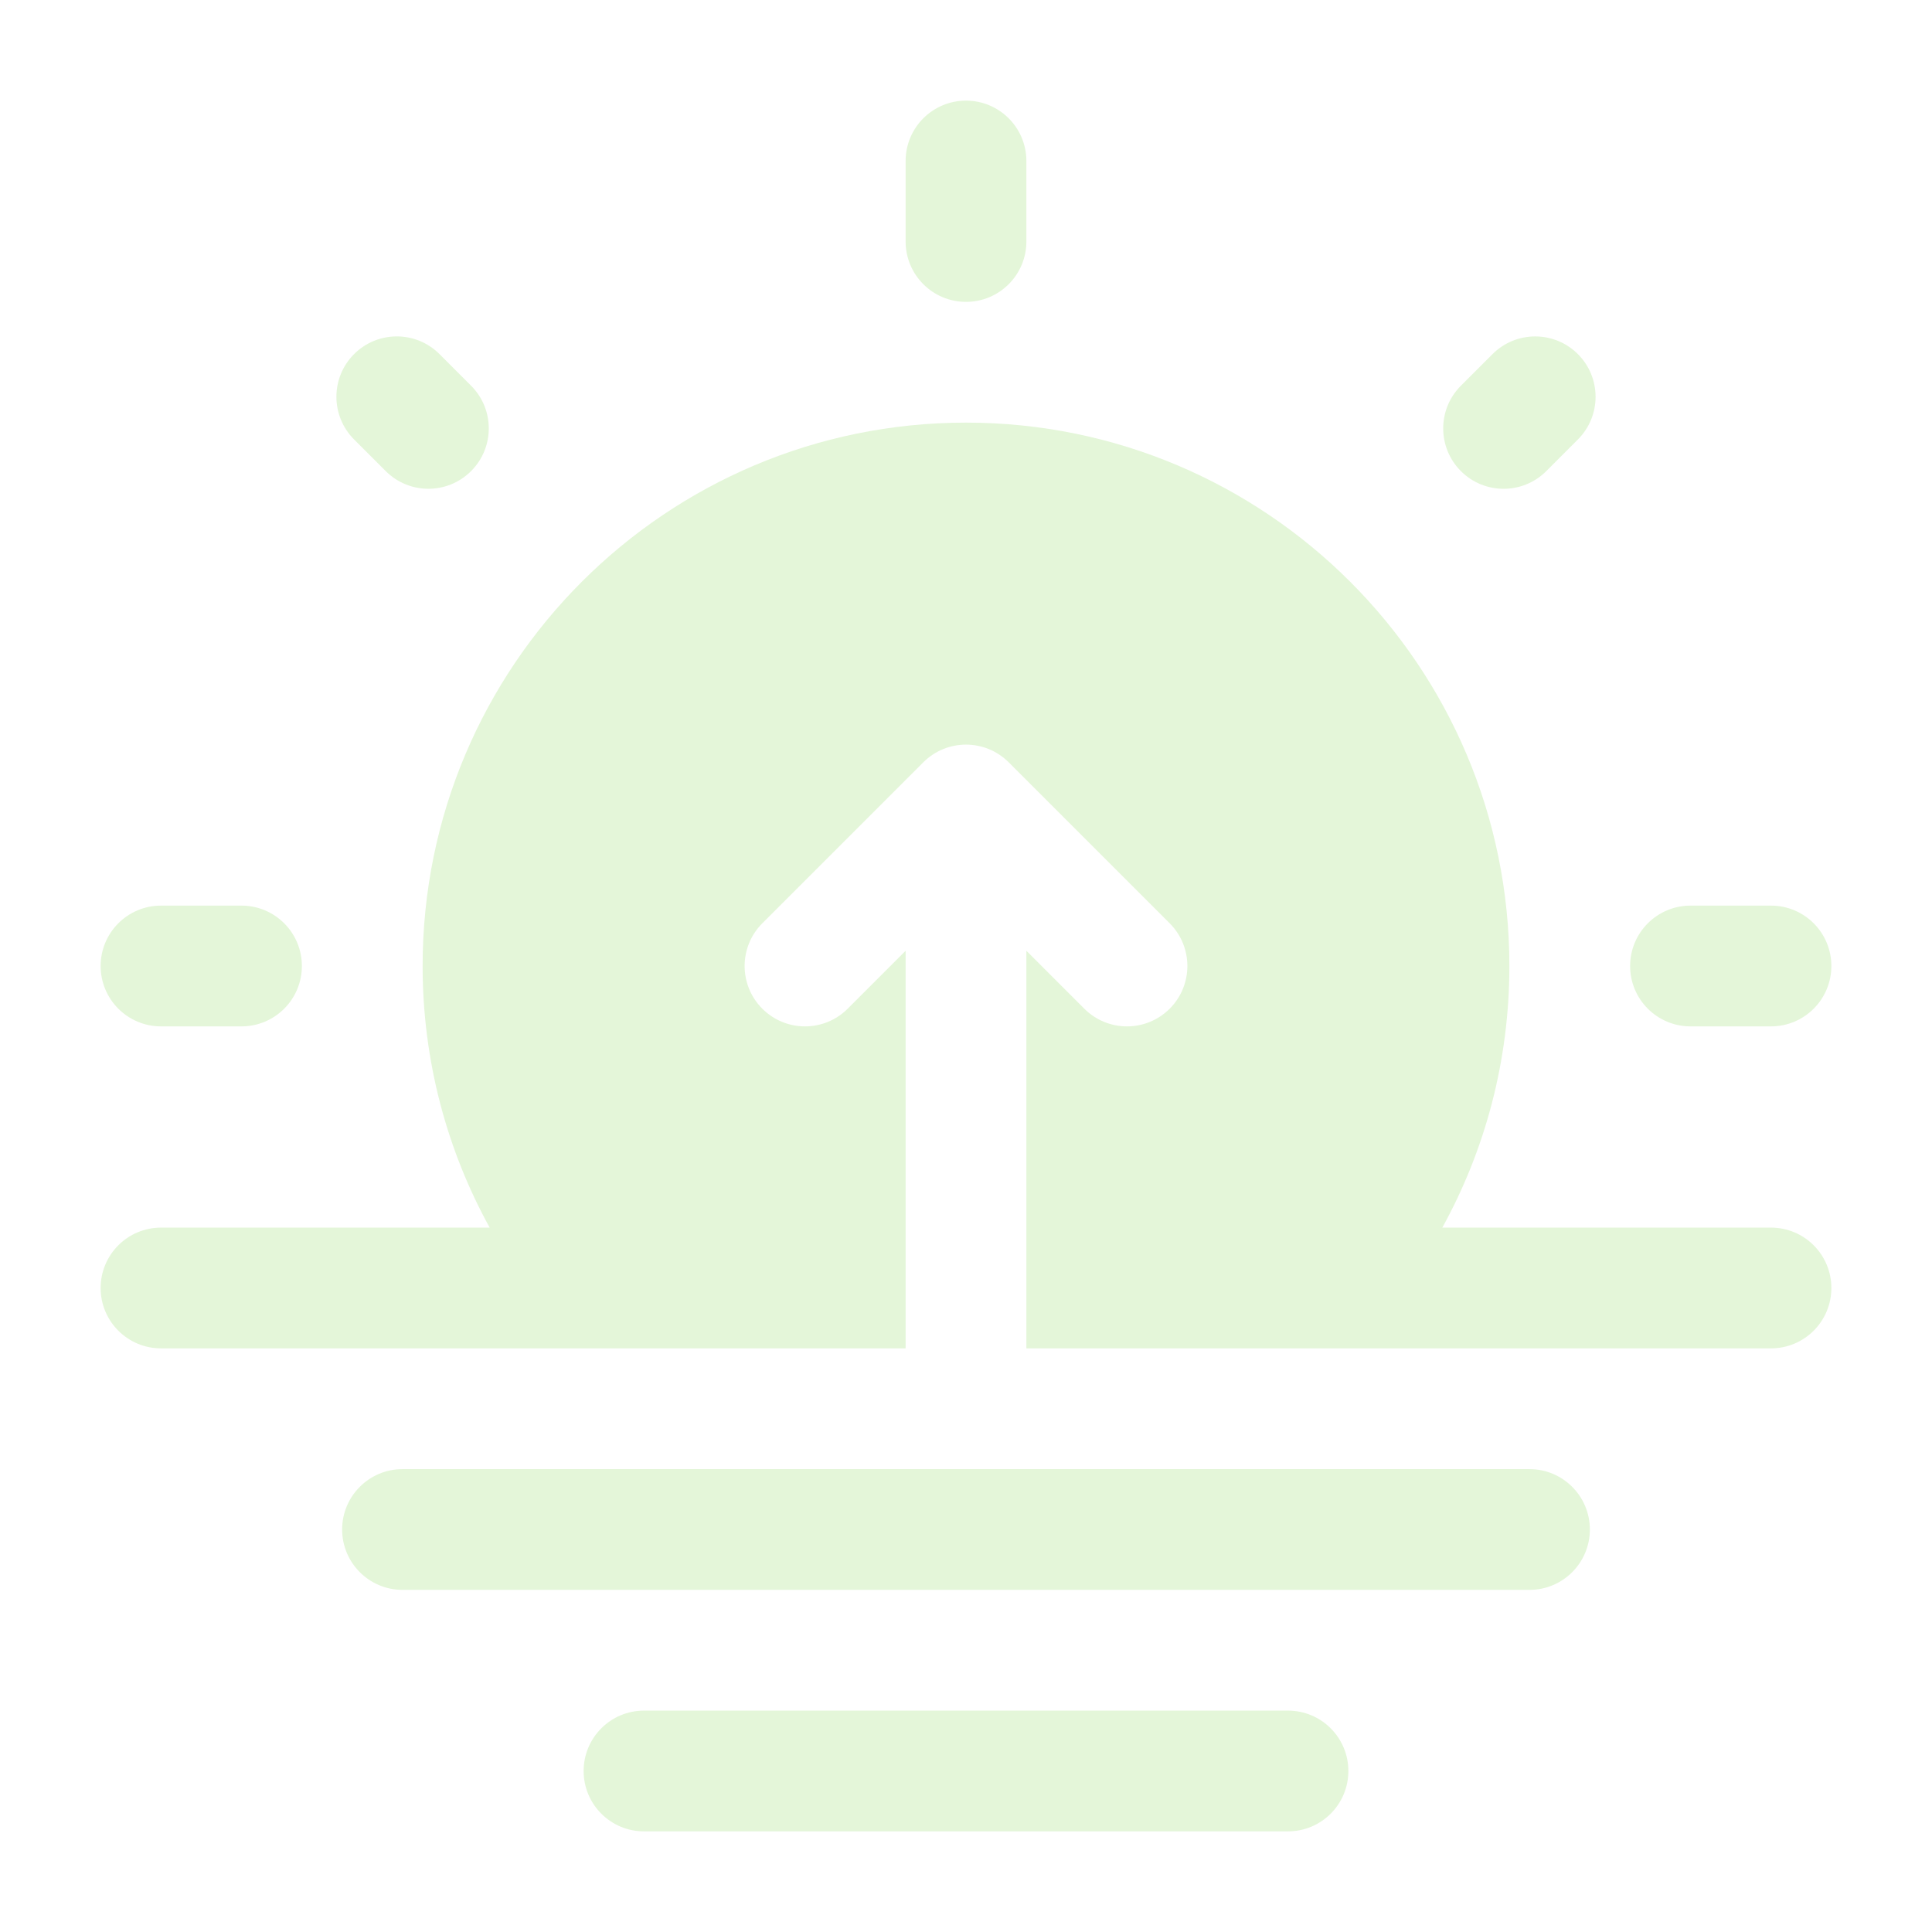
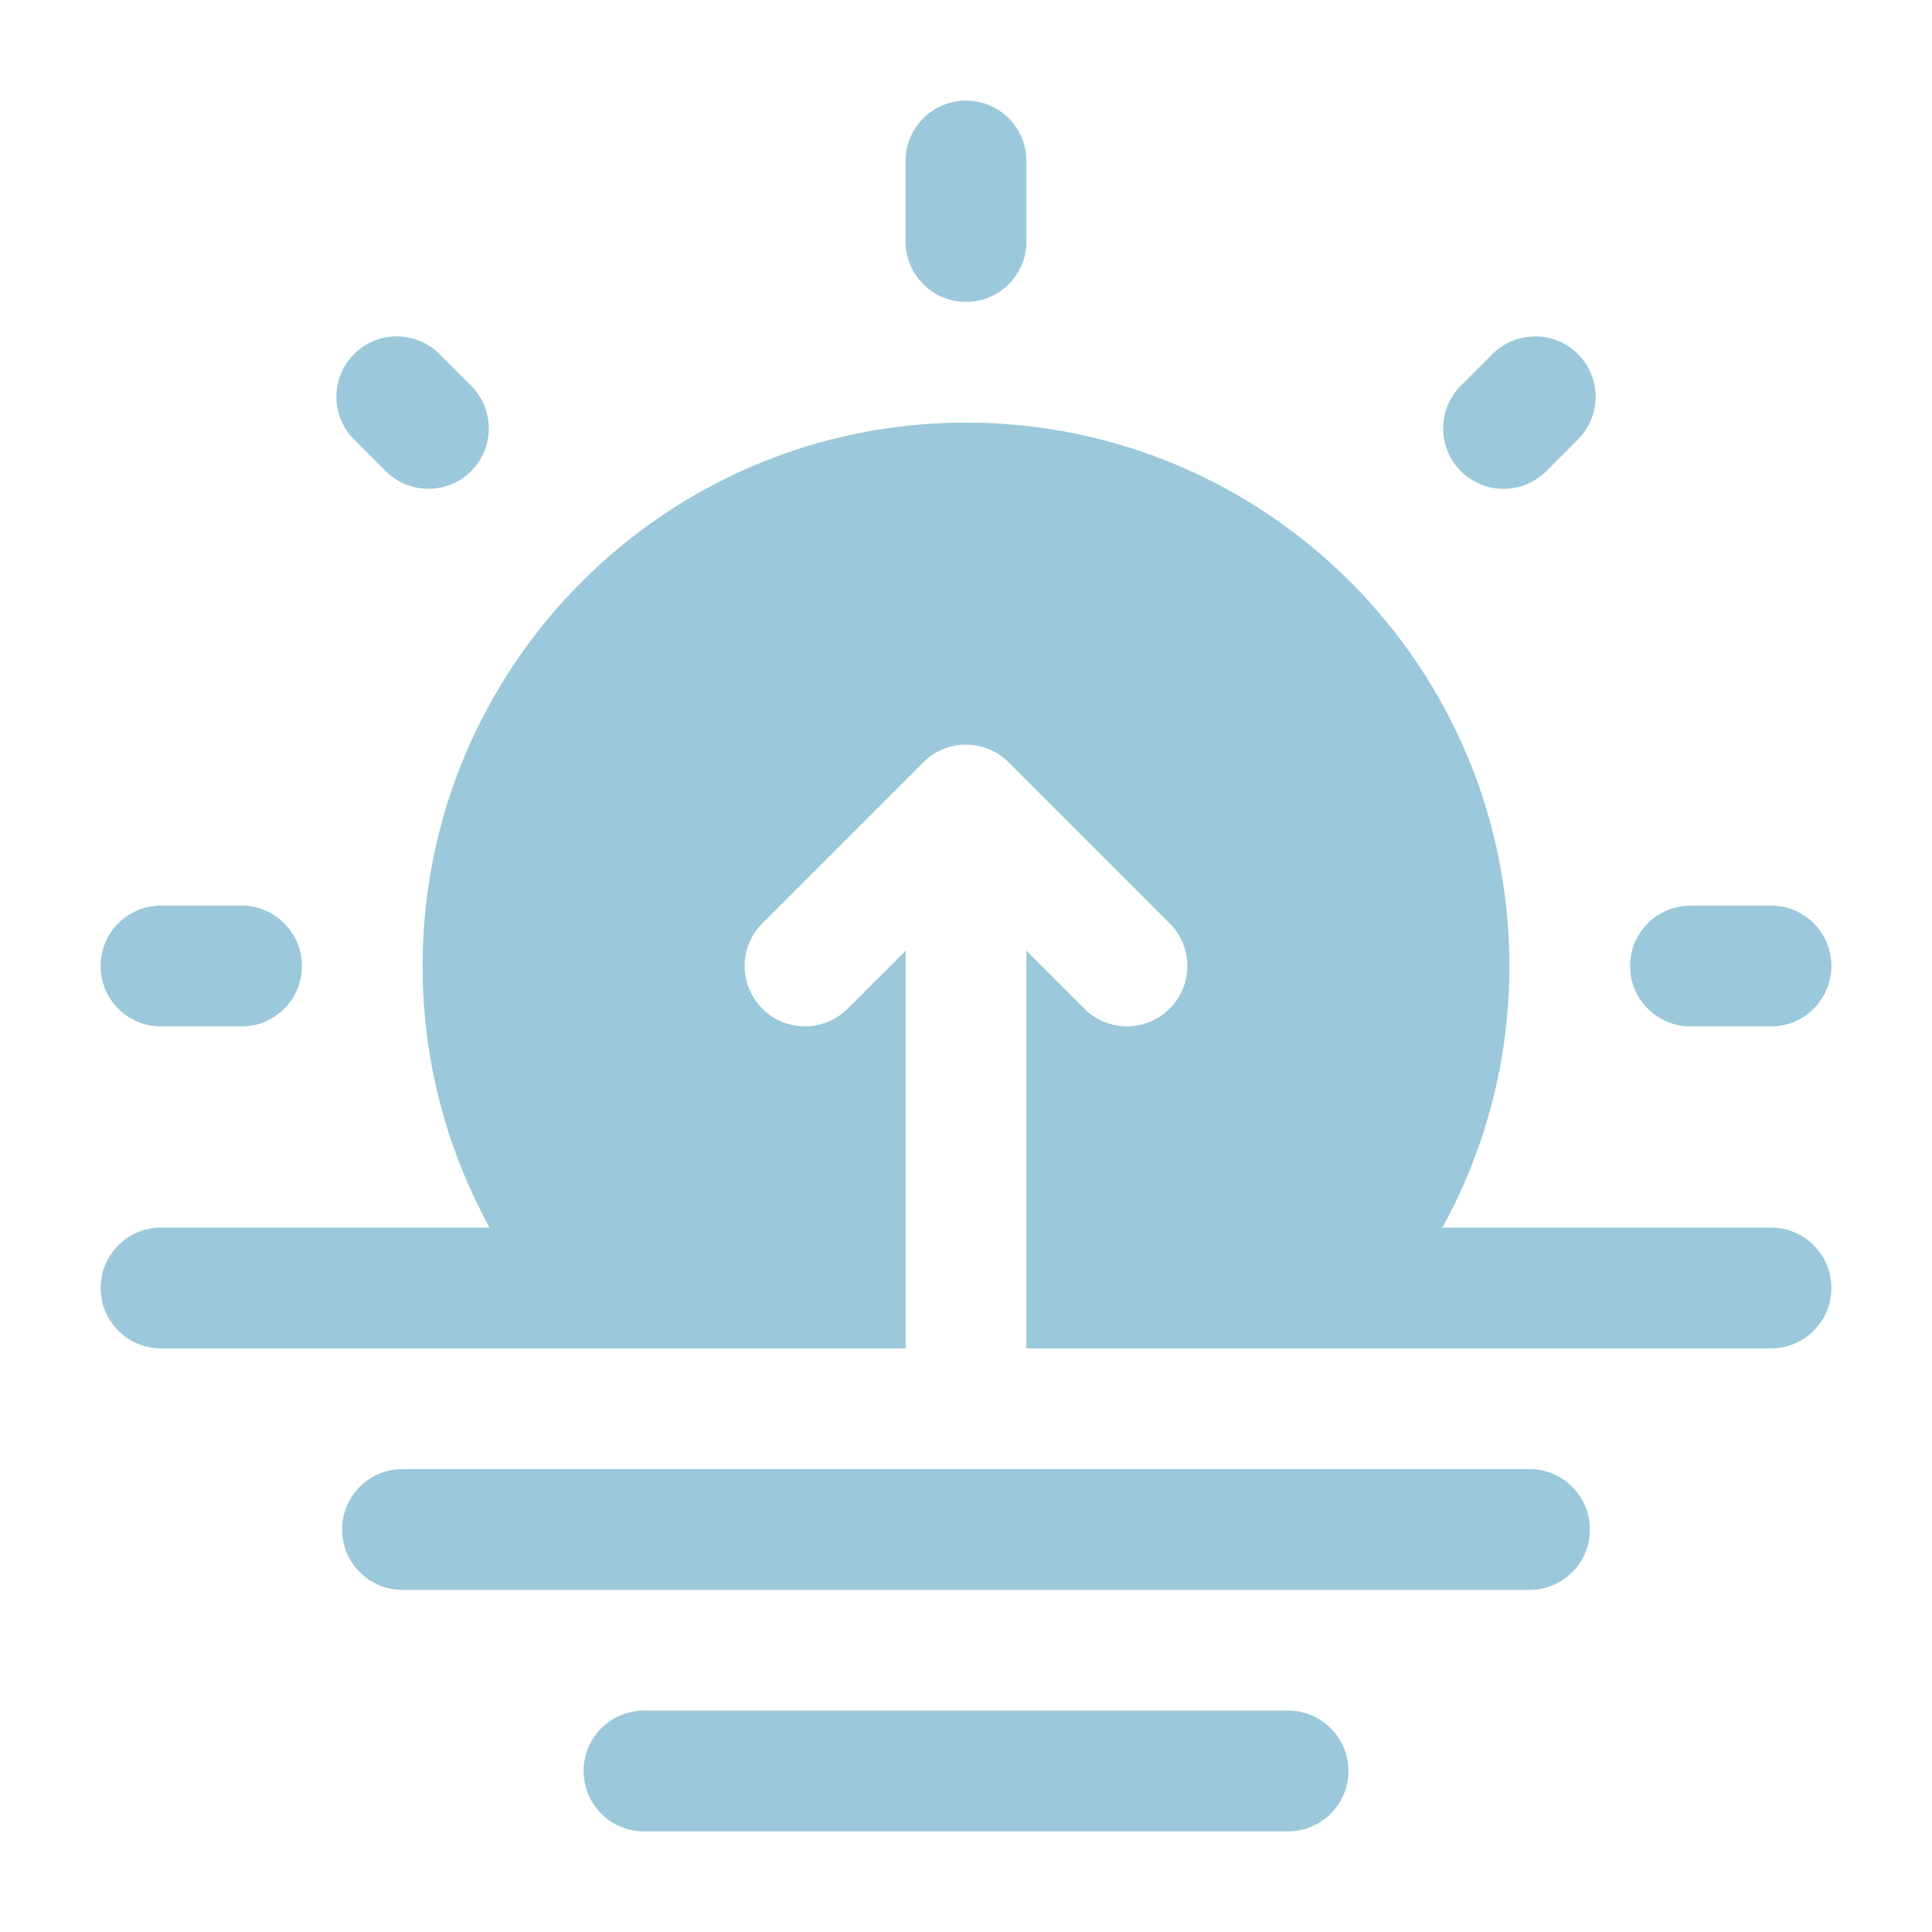
<svg xmlns="http://www.w3.org/2000/svg" version="1.2" viewBox="0 0 800 800" width="800" height="800">
+   <defs>
+     <clipPath clipPathUnits="userSpaceOnUse" id="cp1">
+       <path d="m166.67 658.33h466.66c13.81 0 25-11.19 25-25 0-13.8-11.19-25-25-25h-466.66c-13.81 0-25 11.2-25 25 0 13.81 11.19 25 25 25zm100 100h266.66c13.81 0 25-11.19 25-25 0-13.8-11.19-25-25-25h-266.66c-13.81 0-25 11.2-25 25 0 13.81 11.19 25 25 25zm108.33-691.66v33.33c0 13.81 11.19 25 25 25 13.81 0 25-11.19 25-25v-33.33c0-13.81-11.19-25-25-25-13.81 0-25 11.19-25 25zm-228.38 115.31l13.1 13.09c9.76 9.76 25.59 9.76 35.35 0 9.76-9.76 9.76-25.59 0-35.35l-13.09-13.1c-9.77-9.76-25.6-9.76-35.36 0-9.76 9.76-9.76 25.59 0 35.36zm471.4-35.35l-13.1 13.09c-9.76 9.77-9.76 25.6 0 35.36 9.76 9.76 25.59 9.76 35.36 0l13.09-13.1c9.76-9.76 9.76-25.59 0-35.35-9.76-9.76-25.59-9.76-35.35 0zm-551.35 278.37h33.33c13.81 0 25-11.19 25-25 0-13.81-11.19-25-25-25h-33.33c-13.81 0-25 11.19-25 25 0 13.81 11.19 25 25 25zm633.33 0h33.33c13.81 0 25-11.19 25-25 0-13.81-11.19-25-25-25h-33.33c-13.81 0-25 11.19-25 25 0 13.81 11.19 25 25 25zm-525-25c0 39.26 10.07 76.19 27.76 108.33h-136.09c-13.81 0-25 11.2-25 25 0 13.81 11.19 25 25 25h308.33v-164.64l-23.99 23.99c-9.76 9.76-25.59 9.76-35.35 0-9.77-9.77-9.77-25.59 0-35.36l66.66-66.66c9.77-9.77 25.59-9.77 35.36 0l66.66 66.66c9.77 9.77 9.77 25.59 0 35.36-9.76 9.76-25.59 9.76-35.35 0l-23.99-23.99v164.64h308.33c13.81 0 25-11.19 25-25 0-13.8-11.19-25-25-25h-136.09c17.69-32.14 27.76-69.07 27.76-108.33 0-124.26-100.74-225-225-225-124.26 0-225 100.74-225 225z" />
+     </clipPath>
+   </defs>
  <style>
		.s0 { fill: #e4f6d9 } 
	</style>
-   <path fill-rule="evenodd" class="s0" d="m141.67 633.33c0-13.8 11.19-25 25-25h466.66c13.81 0 25 11.2 25 25 0 13.81-11.19 25-25 25h-466.66c-13.81 0-25-11.19-25-25zm100 100c0-13.8 11.19-25 25-25h266.66c13.81 0 25 11.2 25 25 0 13.81-11.19 25-25 25h-266.66c-13.81 0-25-11.19-25-25z" />
-   <path fill-rule="evenodd" class="s0" d="m375 66.67v33.33c0 13.81 11.19 25 25 25 13.81 0 25-11.19 25-25v-33.33c0-13.81-11.19-25-25-25-13.81 0-25 11.19-25 25zm-228.38 115.31l13.1 13.09c9.76 9.76 25.59 9.76 35.35 0 9.76-9.76 9.76-25.59 0-35.35l-13.09-13.1c-9.77-9.76-25.6-9.76-35.36 0-9.76 9.76-9.76 25.59 0 35.36zm471.4-35.35l-13.1 13.09c-9.76 9.77-9.76 25.6 0 35.36 9.76 9.76 25.59 9.76 35.36 0l13.09-13.1c9.76-9.76 9.76-25.59 0-35.35-9.76-9.76-25.59-9.76-35.35 0zm-551.35 278.37h33.33c13.81 0 25-11.19 25-25 0-13.81-11.19-25-25-25h-33.33c-13.81 0-25 11.19-25 25 0 13.81 11.19 25 25 25zm633.33 0h33.33c13.81 0 25-11.19 25-25 0-13.81-11.19-25-25-25h-33.33c-13.81 0-25 11.19-25 25 0 13.81 11.19 25 25 25z" />
-   <path class="s0" d="m175 400c0 39.26 10.07 76.19 27.76 108.33h-136.09c-13.81 0-25 11.2-25 25 0 13.81 11.19 25 25 25h308.33v-164.64l-23.99 23.99c-9.76 9.76-25.59 9.76-35.35 0-9.77-9.77-9.77-25.59 0-35.36l66.66-66.66c9.77-9.77 25.59-9.77 35.36 0l66.66 66.66c9.77 9.77 9.77 25.59 0 35.36-9.76 9.76-25.59 9.76-35.35 0l-23.99-23.99v164.64h308.33c13.81 0 25-11.19 25-25 0-13.8-11.19-25-25-25h-136.09c17.69-32.14 27.76-69.07 27.76-108.33 0-124.26-100.74-225-225-225-124.26 0-225 100.74-225 225z" />
+   <g clip-path="url(#cp1)">
+     <path fill-rule="evenodd" class="s0" d="m166.67 658.33h466.66c13.81 0 25-11.19 25-25 0-13.8-11.19-25-25-25h-466.66c-13.81 0-25 11.2-25 25 0 13.81 11.19 25 25 25zm100 100h266.66c13.81 0 25-11.19 25-25 0-13.8-11.19-25-25-25h-266.66c-13.81 0-25 11.2-25 25 0 13.81 11.19 25 25 25zm108.33-691.66v33.33c0 13.81 11.19 25 25 25 13.81 0 25-11.19 25-25v-33.33c0-13.81-11.19-25-25-25-13.81 0-25 11.19-25 25zm-228.38 115.31l13.1 13.09c9.76 9.76 25.59 9.76 35.35 0 9.76-9.76 9.76-25.59 0-35.35l-13.09-13.1c-9.77-9.76-25.6-9.76-35.36 0-9.76 9.76-9.76 25.59 0 35.36zm471.4-35.35l-13.1 13.09c-9.76 9.77-9.76 25.6 0 35.36 9.76 9.76 25.59 9.76 35.36 0l13.09-13.1c9.76-9.76 9.76-25.59 0-35.35-9.76-9.76-25.59-9.76-35.35 0zm-551.35 278.37h33.33c13.81 0 25-11.19 25-25 0-13.81-11.19-25-25-25h-33.33c-13.81 0-25 11.19-25 25 0 13.81 11.19 25 25 25zm633.33 0h33.33c13.81 0 25-11.19 25-25 0-13.81-11.19-25-25-25h-33.33c-13.81 0-25 11.19-25 25 0 13.81 11.19 25 25 25zm-525-25c0 39.26 10.07 76.19 27.76 108.33h-136.09c-13.81 0-25 11.2-25 25 0 13.81 11.19 25 25 25h308.33v-164.64l-23.99 23.99c-9.76 9.76-25.59 9.76-35.35 0-9.77-9.77-9.77-25.59 0-35.36l66.66-66.66c9.77-9.77 25.59-9.77 35.36 0l66.66 66.66c9.77 9.77 9.77 25.59 0 35.36-9.76 9.76-25.59 9.76-35.35 0l-23.99-23.99v164.64h308.33c13.81 0 25-11.19 25-25 0-13.8-11.19-25-25-25h-136.09c17.69-32.14 27.76-69.07 27.76-108.33 0-124.26-100.74-225-225-225-124.26 0-225 100.74-225 225z" />
+     <rect width="800" height="800" id="Color Fill 1" style="fill: #9bc8db" />
+   </g>
</svg>
